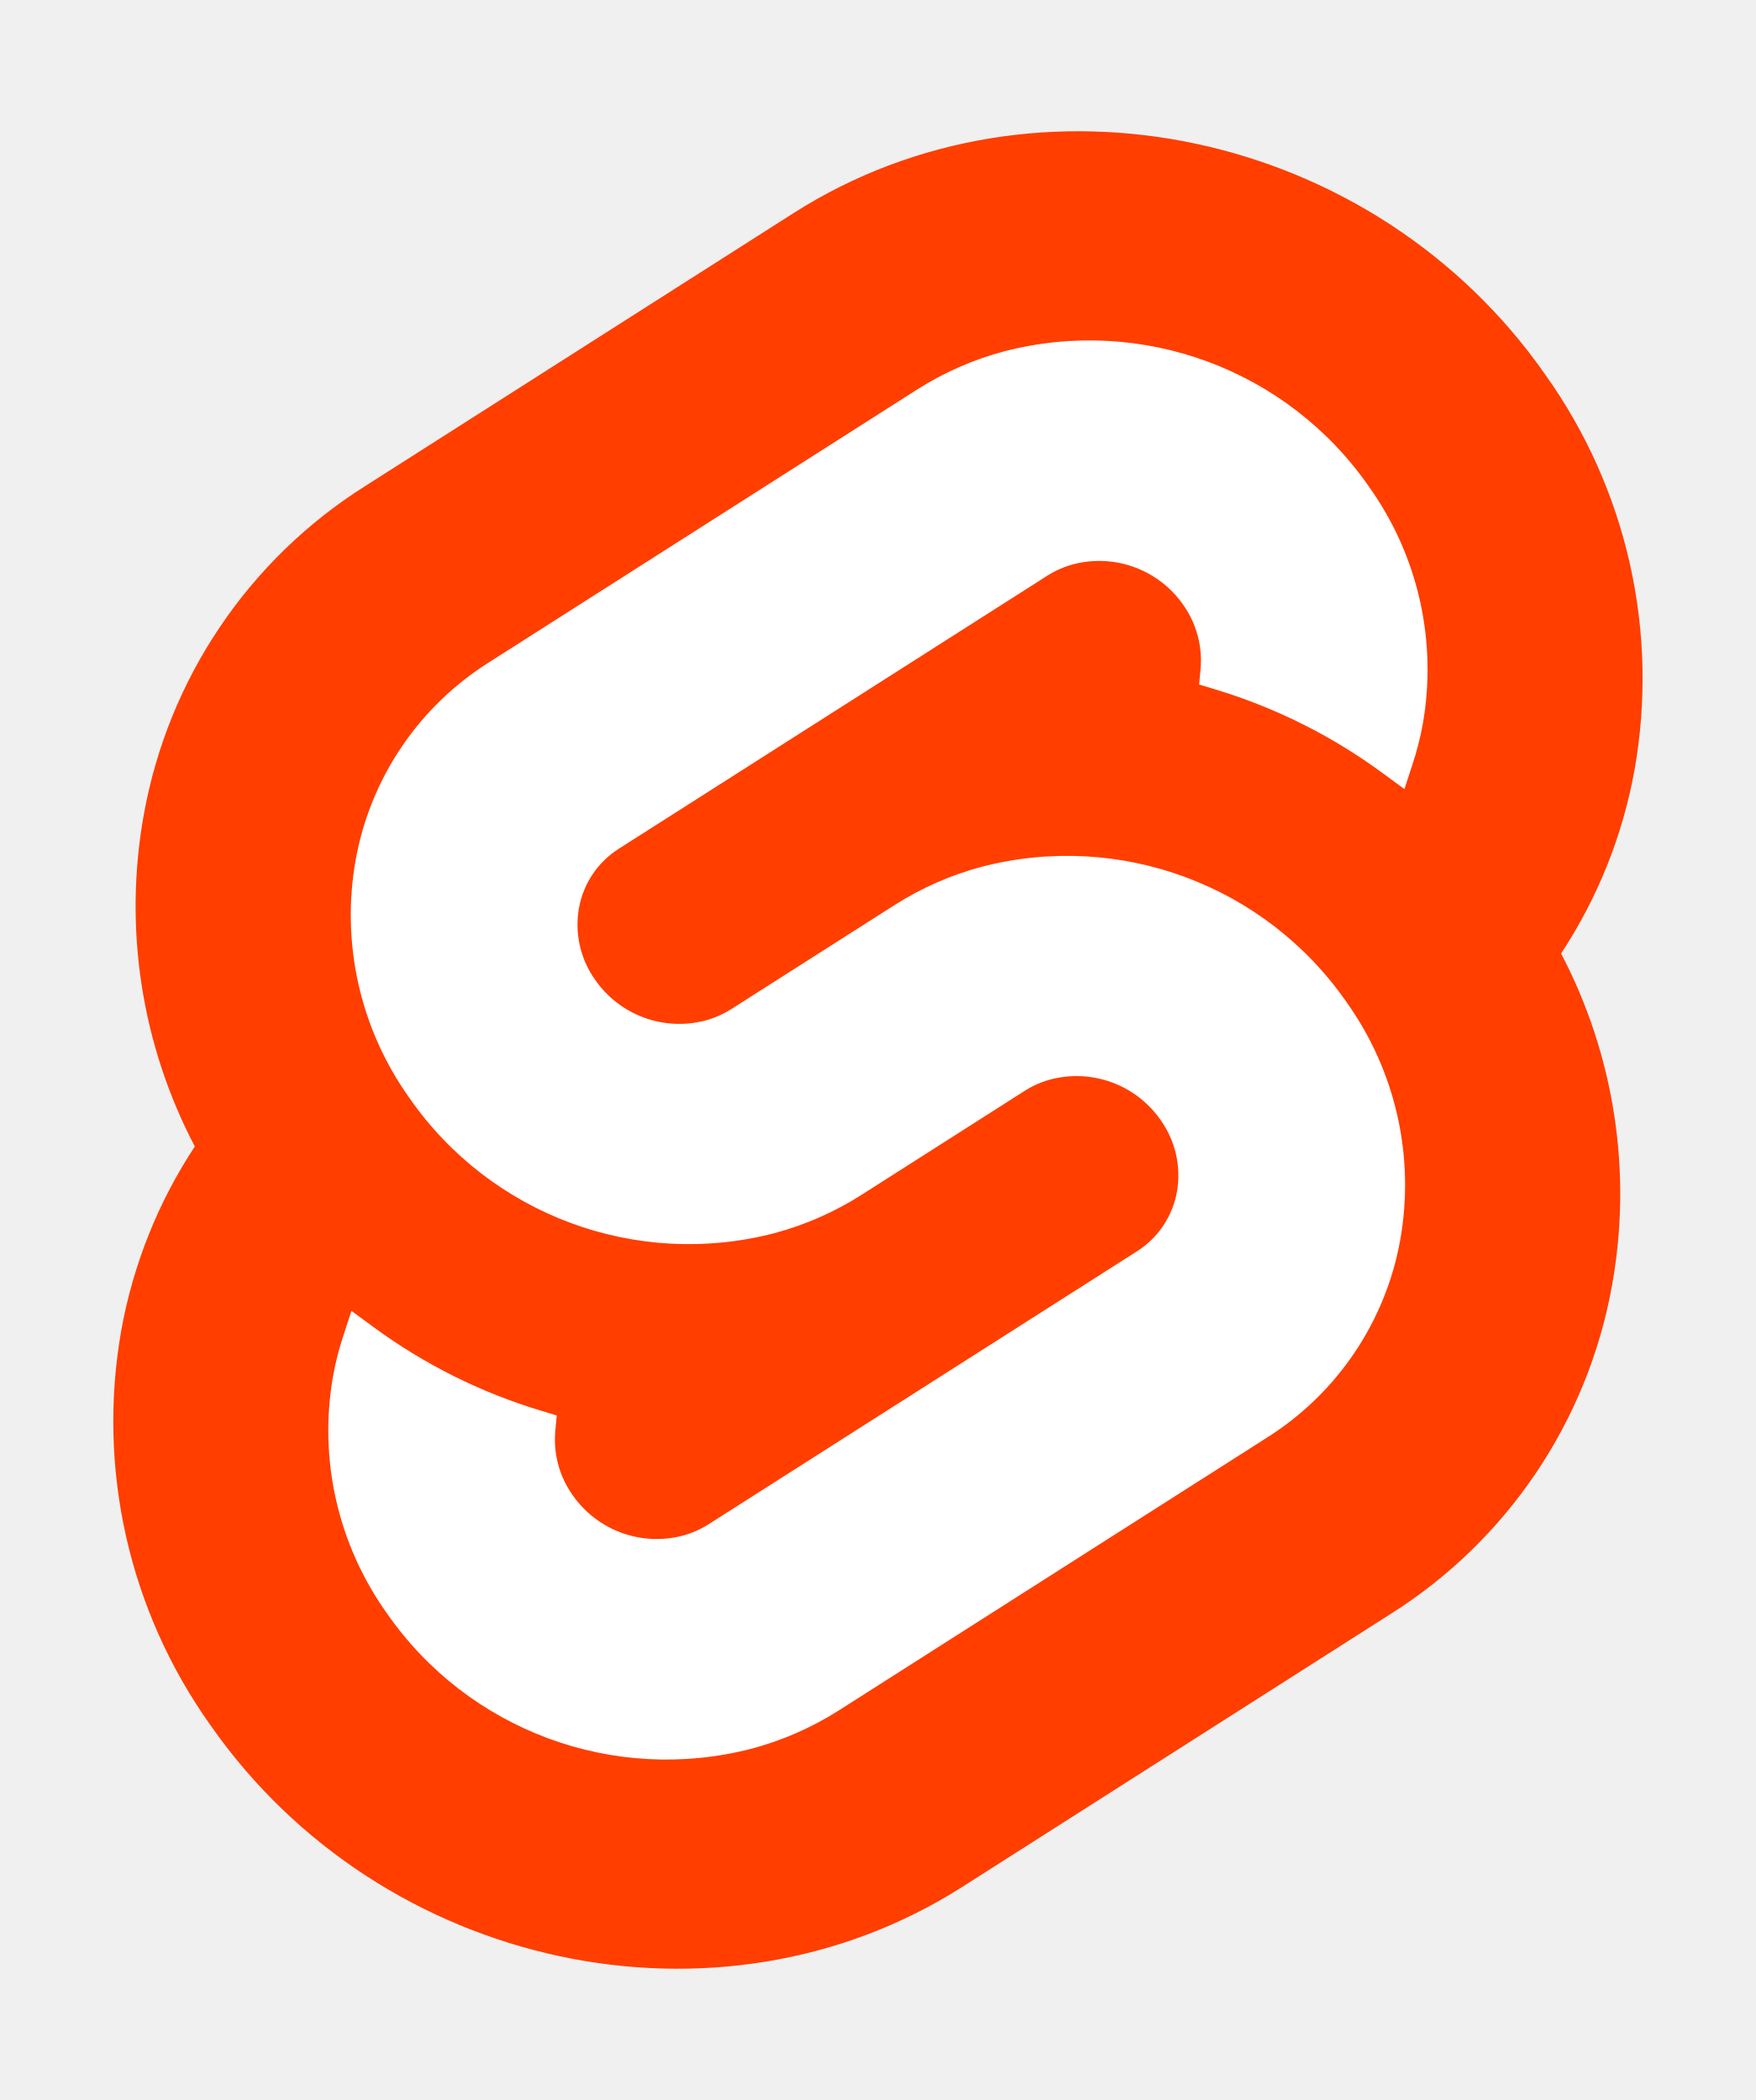
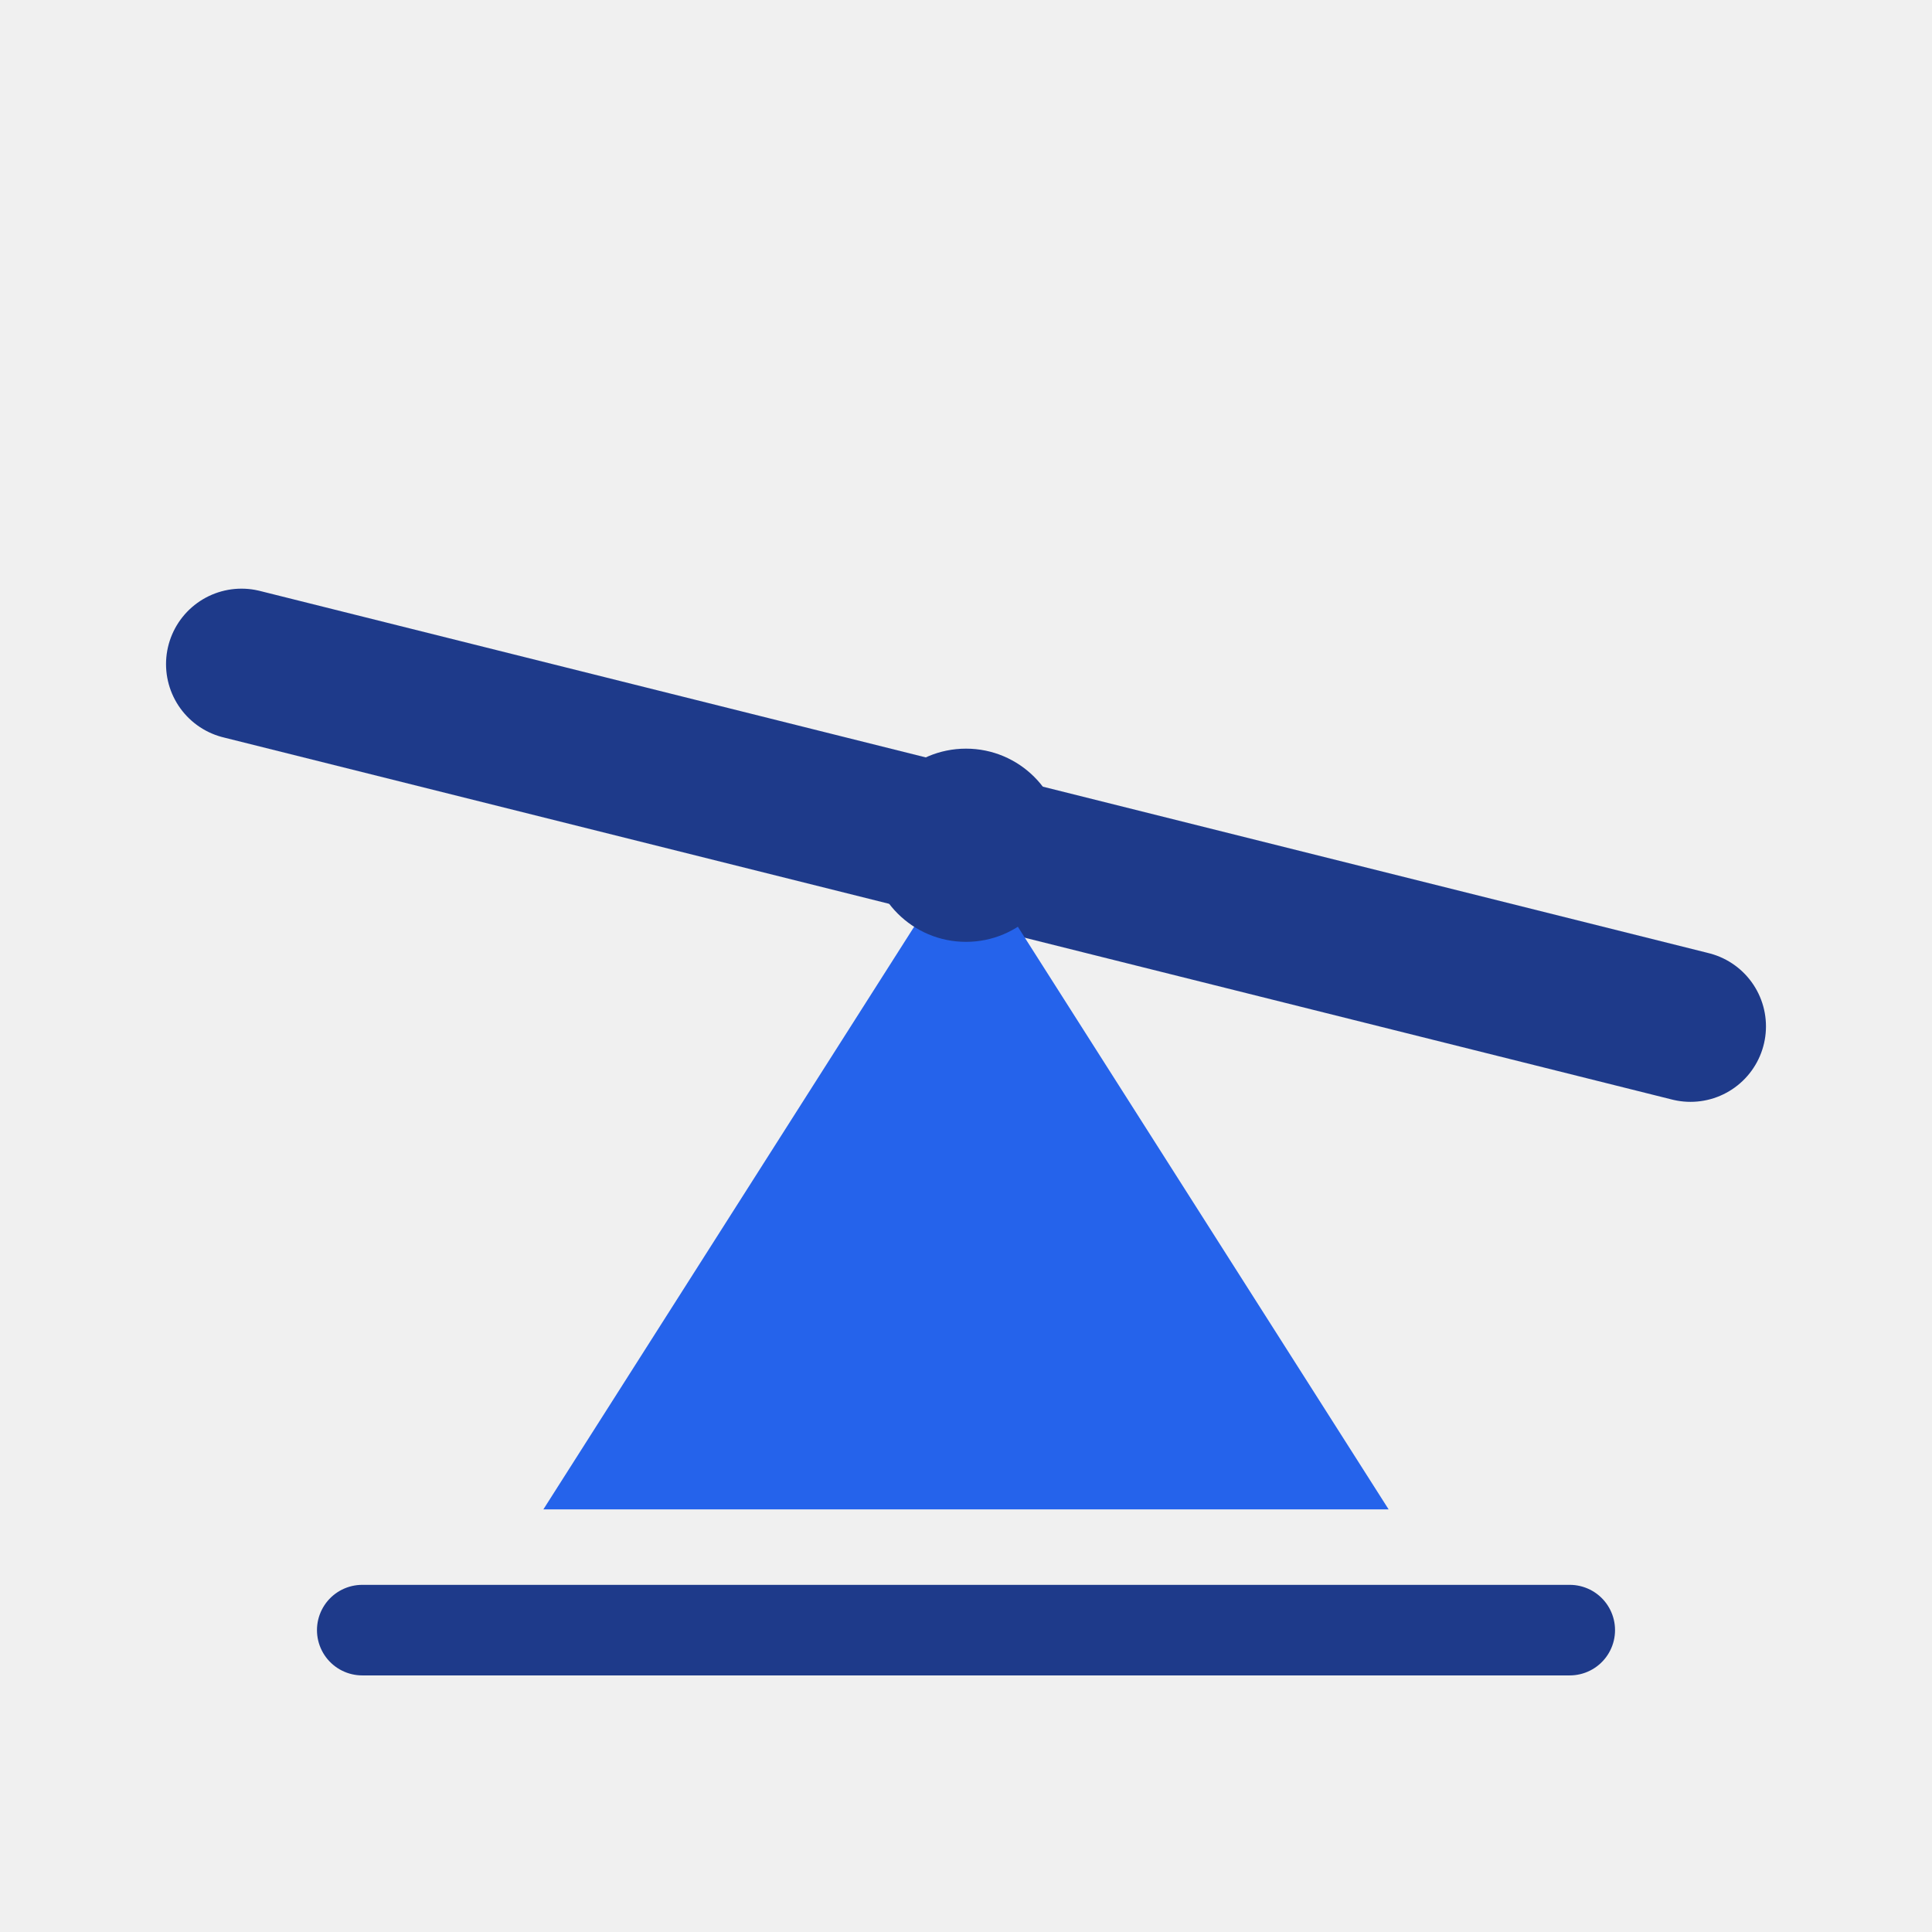
- <svg xmlns="http://www.w3.org/2000/svg" width="107" height="128" viewBox="0 0 107 128">
-   <path d="M94.157 22.819c-10.4-14.885-30.94-19.297-45.792-9.835L22.282 29.608A29.92 29.92 0 0 0 8.764 49.65a31.5 31.5 0 0 0 3.108 20.231 30 30 0 0 0-4.477 11.183 31.9 31.9 0 0 0 5.448 24.116c10.402 14.887 30.942 19.297 45.791 9.835l26.083-16.624A29.92 29.92 0 0 0 98.235 78.35a31.53 31.53 0 0 0-3.105-20.232 30 30 0 0 0 4.474-11.182 31.88 31.88 0 0 0-5.447-24.116" style="fill:#ff3e00" />
-   <path d="M45.817 106.582a20.72 20.72 0 0 1-22.237-8.243 19.17 19.17 0 0 1-3.277-14.503 18 18 0 0 1 .624-2.435l.49-1.498 1.337.981a33.6 33.6 0 0 0 10.203 5.098l.97.294-.09.968a5.85 5.85 0 0 0 1.052 3.878 6.24 6.24 0 0 0 6.695 2.485 5.8 5.8 0 0 0 1.603-.704L69.27 76.28a5.43 5.43 0 0 0 2.45-3.631 5.8 5.8 0 0 0-.987-4.371 6.24 6.24 0 0 0-6.698-2.487 5.7 5.7 0 0 0-1.6.704l-9.953 6.345a19 19 0 0 1-5.296 2.326 20.72 20.72 0 0 1-22.237-8.243 19.17 19.17 0 0 1-3.277-14.502 17.99 17.99 0 0 1 8.13-12.052l26.081-16.623a19 19 0 0 1 5.3-2.329 20.72 20.72 0 0 1 22.237 8.243 19.17 19.17 0 0 1 3.277 14.503 18 18 0 0 1-.624 2.435l-.49 1.498-1.337-.98a33.6 33.6 0 0 0-10.203-5.1l-.97-.294.09-.968a5.86 5.86 0 0 0-1.052-3.878 6.24 6.24 0 0 0-6.696-2.485 5.8 5.8 0 0 0-1.602.704L37.73 51.72a5.42 5.42 0 0 0-2.449 3.63 5.79 5.79 0 0 0 .986 4.372 6.24 6.24 0 0 0 6.698 2.486 5.8 5.8 0 0 0 1.602-.704l9.952-6.342a19 19 0 0 1 5.295-2.328 20.72 20.72 0 0 1 22.237 8.242 19.17 19.17 0 0 1 3.277 14.503 18 18 0 0 1-8.13 12.053l-26.081 16.622a19 19 0 0 1-5.3 2.328" style="fill:#fff" />
+ <svg xmlns="http://www.w3.org/2000/svg" viewBox="0 0 32 32" aria-hidden="true">
+   <line x1="4" y1="11" x2="28" y2="17" stroke="#1e3a8a" stroke-width="2.5" stroke-linecap="round" />
+   <path d="M9 25 L23 25 L16 14 Z" fill="#2563eb" />
+   <line x1="6" y1="27" x2="26" y2="27" stroke="#1e3a8a" stroke-width="1.5" stroke-linecap="round" />
+   <circle cx="16" cy="14" r="1.6" fill="#1e3a8a" />
</svg>
